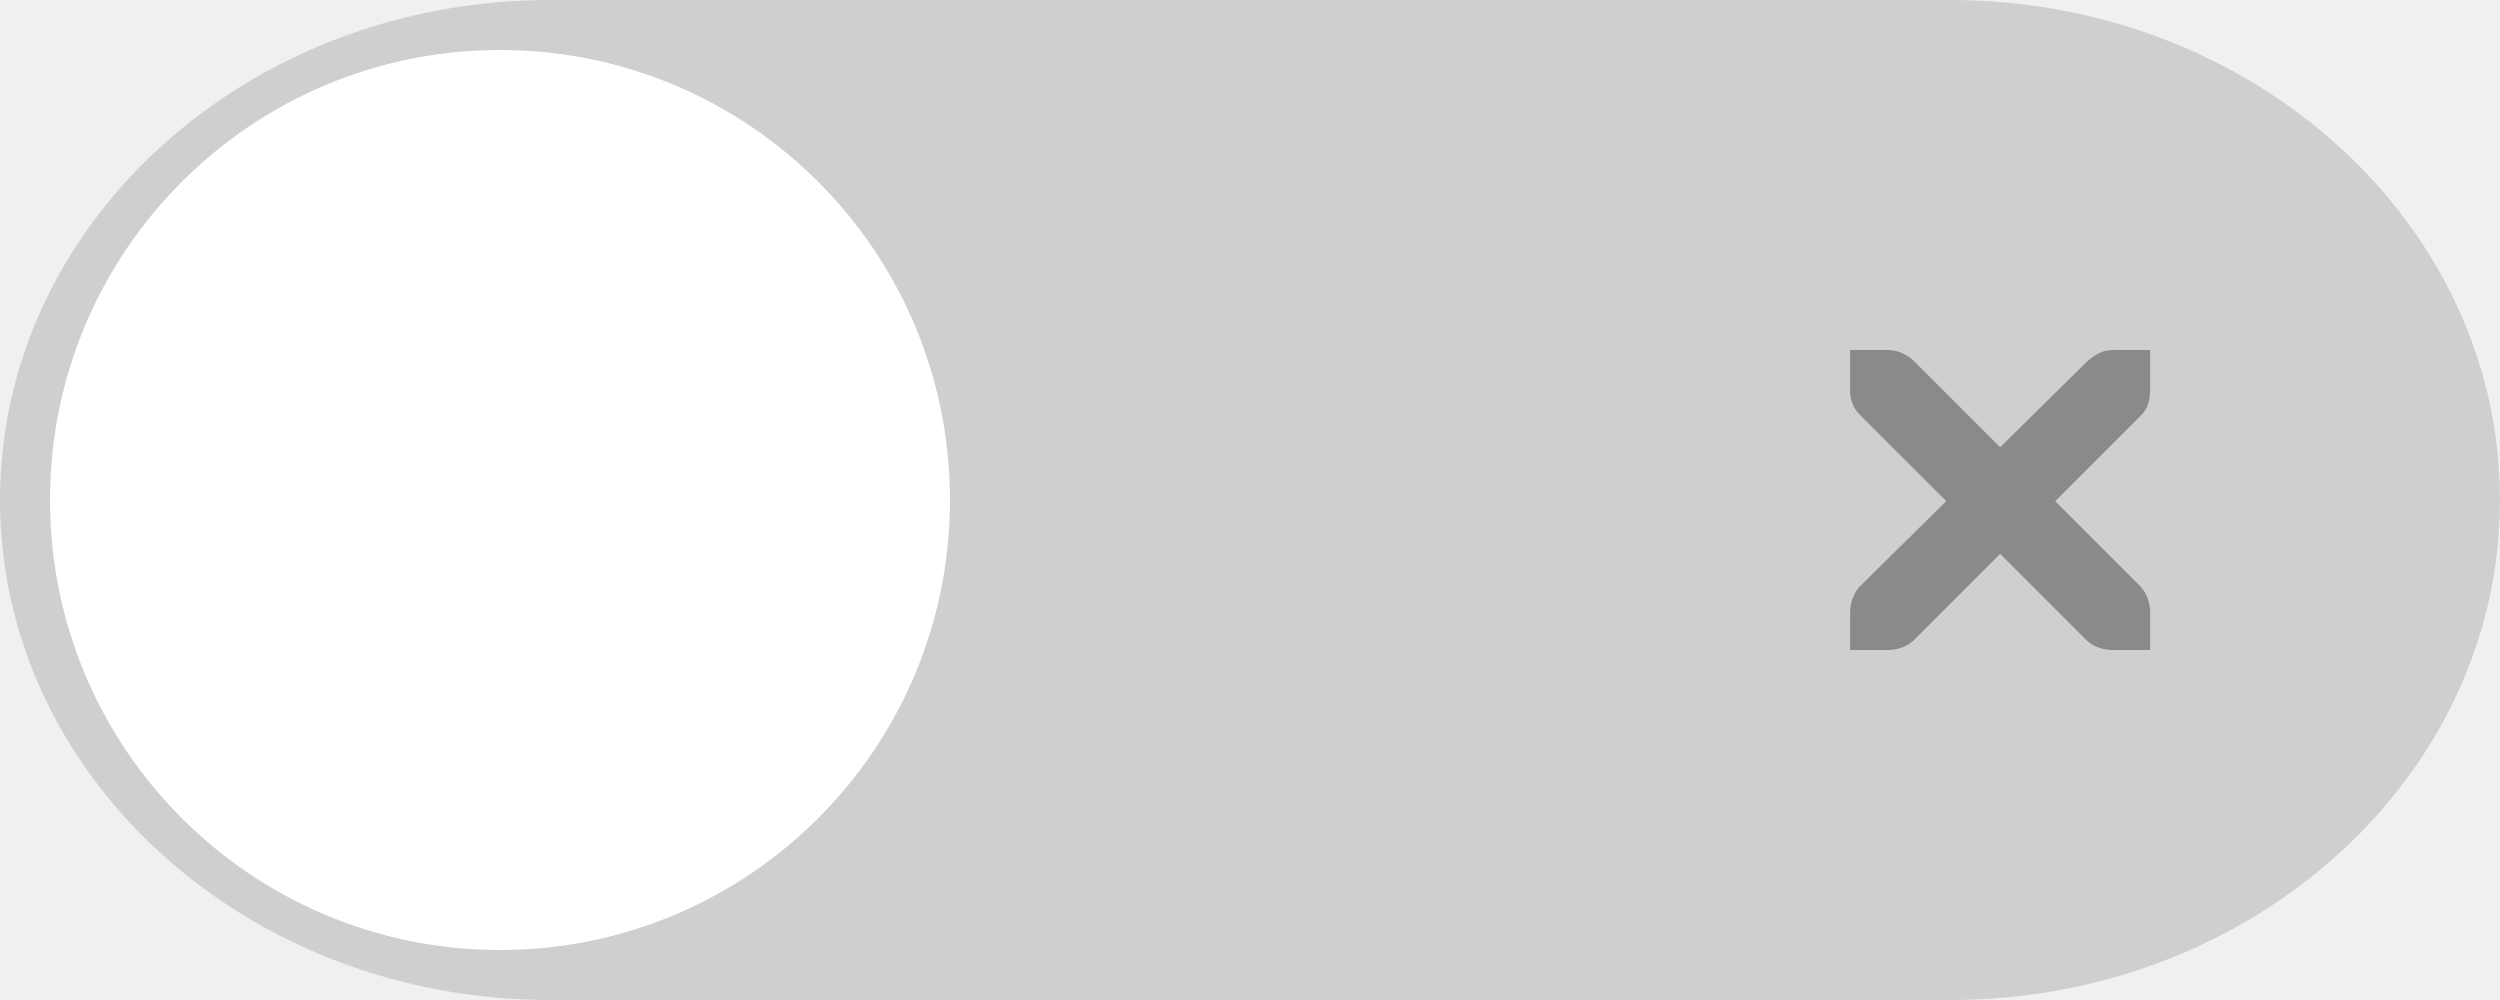
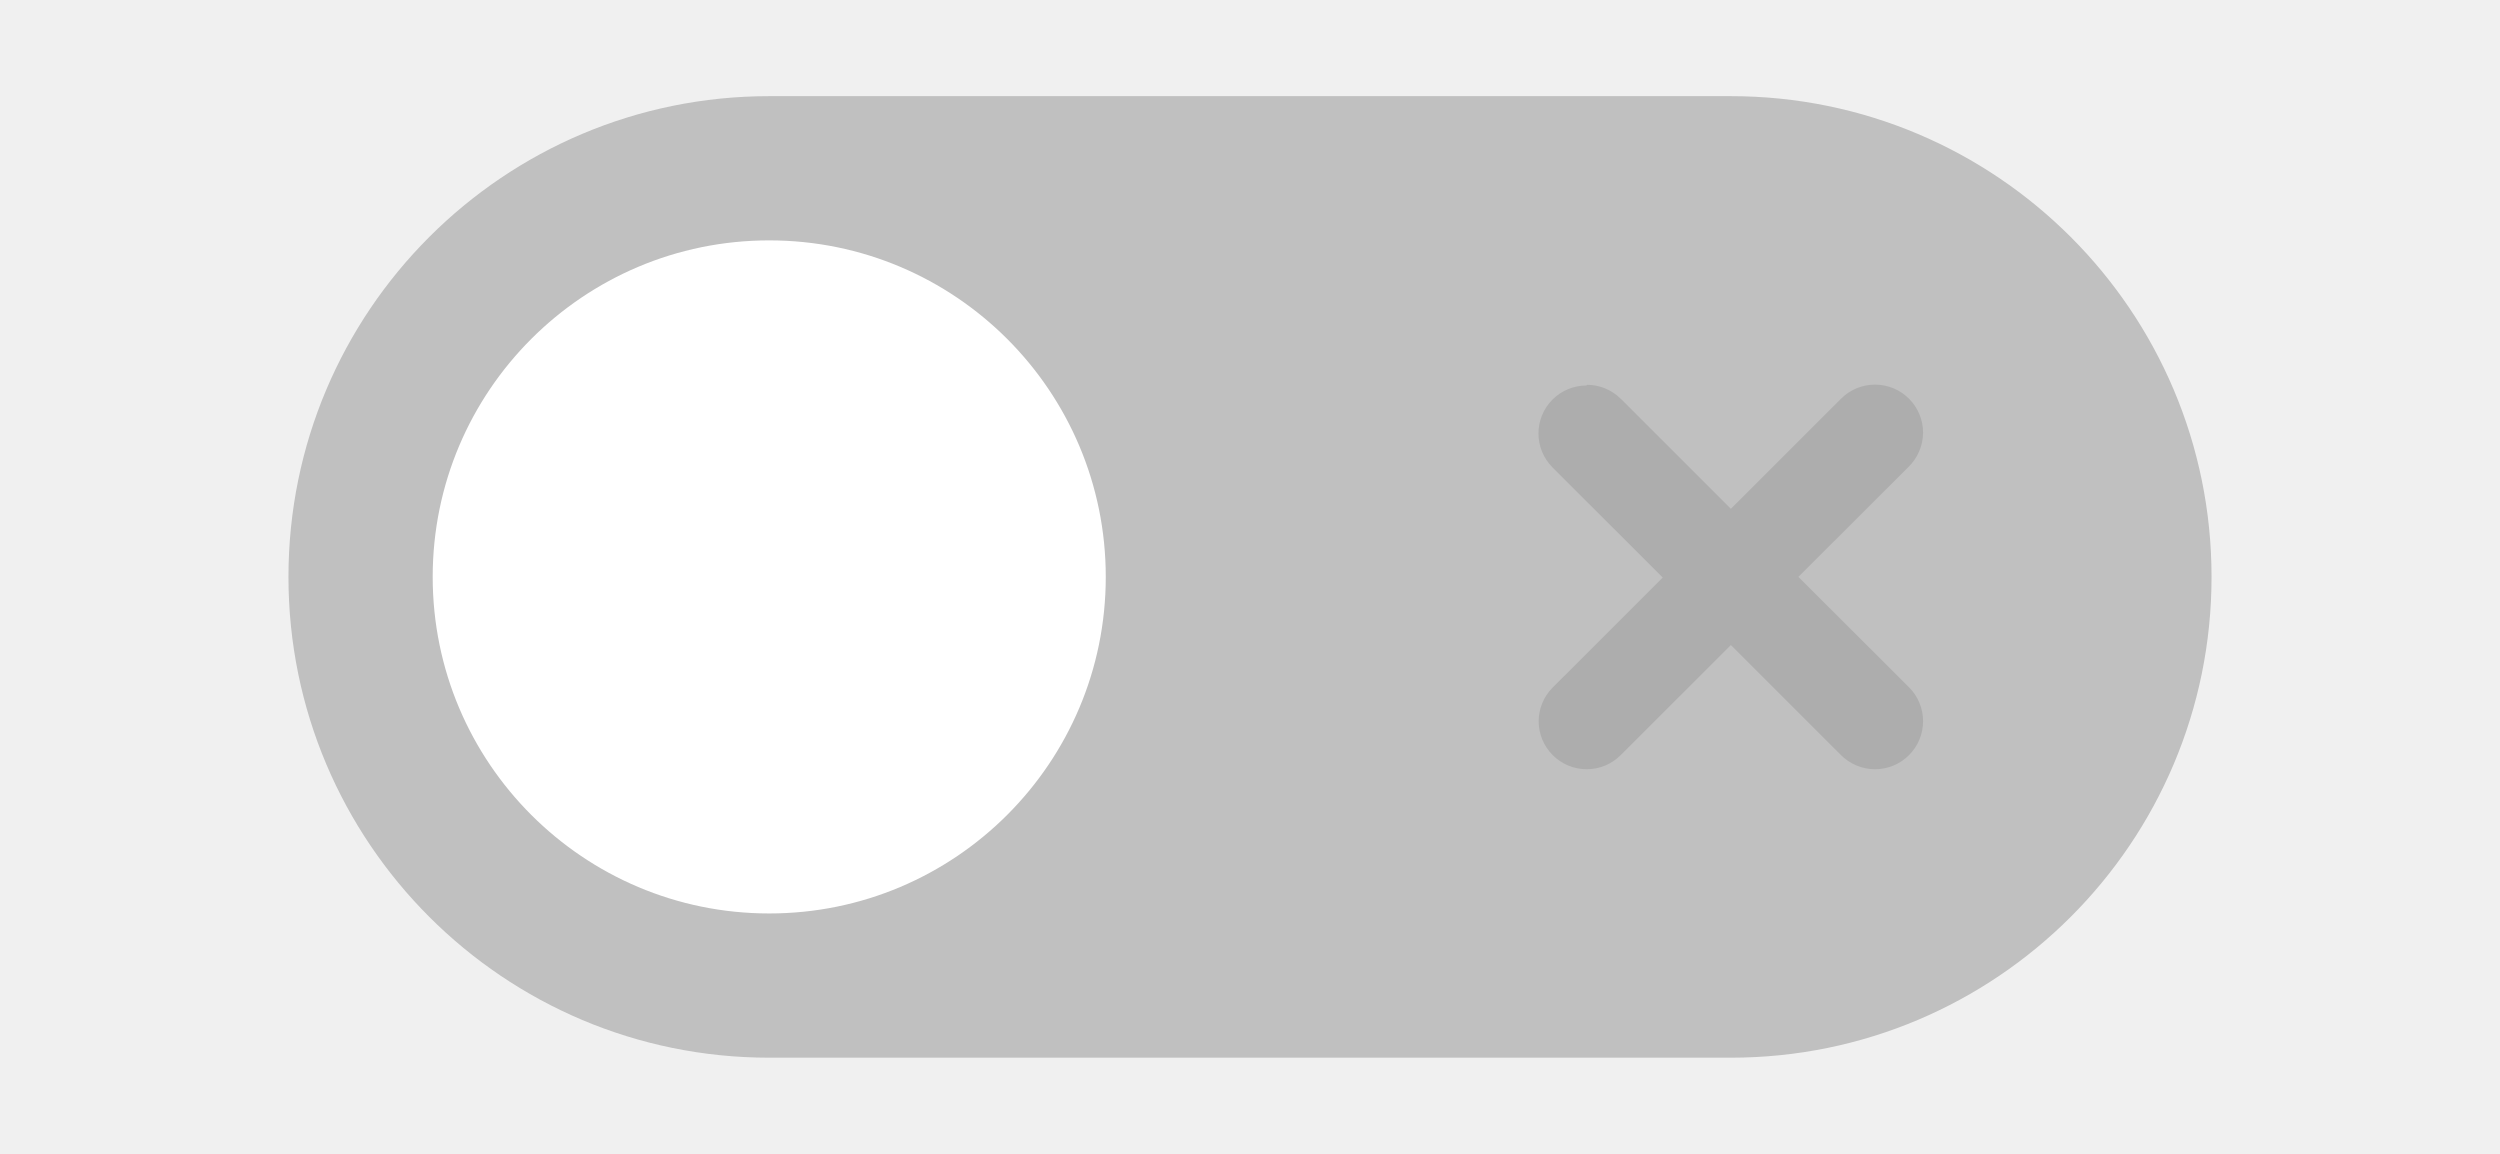
- <svg xmlns="http://www.w3.org/2000/svg" width="50" height="20" id="svg7539" version="1.1">
-   <defs id="defs7541">
-     <linearGradient id="linearGradient4695-1-4-3-5-0-6">
-       <stop id="stop4697-9-9-7-0-1-5" style="stop-color:#000000;stop-opacity:1;" offset="0" />
-       <stop id="stop4699-5-8-9-0-4-0" style="stop-color:#000000;stop-opacity:0" offset="1" />
-     </linearGradient>
-     <linearGradient id="linearGradient3768-6">
-       <stop style="stop-color:#0f0f0f;stop-opacity:1;" offset="0" id="stop3770-0" />
-       <stop id="stop3778-6" offset="0.078" style="stop-color:#171717;stop-opacity:1;" />
-       <stop style="stop-color:#171717;stop-opacity:1;" offset="0.974" id="stop3774-2" />
-       <stop style="stop-color:#1b1b1b;stop-opacity:1;" offset="1" id="stop3776-2" />
-     </linearGradient>
-     <linearGradient id="linearGradient3969-0-4">
-       <stop style="stop-color:#353537;stop-opacity:1;" offset="0" id="stop3971-2-6" />
-       <stop style="stop-color:#4d4f52;stop-opacity:1;" offset="1" id="stop3973-0-1" />
-     </linearGradient>
-     <linearGradient id="linearGradient3938">
-       <stop id="stop3940" offset="0" style="stop-color:#ffffff;stop-opacity:0;" />
-       <stop id="stop3942" offset="1" style="stop-color:#ffffff;stop-opacity:0.549;" />
-     </linearGradient>
-     <linearGradient id="linearGradient6523">
-       <stop id="stop6525" offset="0" style="stop-color:#1a1a1a;stop-opacity:1;" />
-       <stop id="stop6527" offset="1" style="stop-color:#1a1a1a;stop-opacity:0;" />
-     </linearGradient>
-     <linearGradient id="linearGradient3938-6">
-       <stop id="stop3940-4" offset="0" style="stop-color:#bebebe;stop-opacity:1;" />
-       <stop id="stop3942-8" offset="1" style="stop-color:#ffffff;stop-opacity:1;" />
-     </linearGradient>
-   </defs>
-   <g id="layer1" transform="translate(-120,88)">
-     <g transform="translate(-886,-418)" style="display:inline;opacity:1" id="switch">
-       <g id="layer1-9" transform="matrix(-1,0,0,1,1177,420)">
-         <g style="display:inline" transform="translate(120,-117)" id="switch-active-2">
-           <g id="g3900-12" transform="translate(0,-1004.362)">
-             <rect style="display:inline;opacity:0;fill:#434343;fill-opacity:1;stroke:none;stroke-width:1;stroke-linecap:butt;stroke-linejoin:miter;stroke-miterlimit:4;stroke-dasharray:none;stroke-dashoffset:0;stroke-opacity:1" id="rect5465-3-32" width="52" height="24" x="0" y="1029.362" />
-             <rect style="fill:#cfcfcf;fill-opacity:1;fill-rule:nonzero;stroke:none" id="rect2987-07" width="50" height="20" x="1" y="1031.362" ry="11" rx="11" />
-             <circle style="fill:#ffffff;fill-opacity:1;fill-rule:nonzero;stroke:none" id="path3759-7" cx="41" cy="1041.362" r="9" />
-           </g>
-         </g>
-       </g>
-       <path d="m 1043.003,337 0.75,0 c 0.01,-9e-5 0.016,-3.5e-4 0.023,0 0.191,0.008 0.382,0.096 0.516,0.234 l 1.711,1.711 1.734,-1.711 c 0.199,-0.173 0.335,-0.229 0.516,-0.234 l 0.75,0 0,0.75 c 0,0.215 -0.026,0.413 -0.188,0.562 l -1.711,1.711 1.688,1.688 c 0.141,0.141 0.211,0.34 0.211,0.539 l 0,0.75 -0.75,0 c -0.199,-10e-6 -0.398,-0.07 -0.539,-0.211 l -1.711,-1.711 -1.711,1.711 c -0.141,0.141 -0.34,0.211 -0.539,0.211 l -0.75,0 0,-0.75 c 0,-0.199 0.07,-0.398 0.211,-0.539 l 1.711,-1.688 -1.711,-1.711 c -0.158,-0.146 -0.227,-0.352 -0.211,-0.562 l 0,-0.75 z" id="path10839-9-8-2-2-5" style="color:#bebebe;font-style:normal;font-variant:normal;font-weight:normal;font-stretch:normal;font-size:medium;line-height:normal;font-family:'Andale Mono';-inkscape-font-specification:'Andale Mono';text-indent:0;text-align:start;text-decoration:none;text-decoration-line:none;letter-spacing:normal;word-spacing:normal;text-transform:none;direction:ltr;block-progression:tb;writing-mode:lr-tb;text-anchor:start;display:inline;overflow:visible;visibility:visible;opacity:0.6;fill:#5c5c5c;fill-opacity:1;fill-rule:nonzero;stroke:none;stroke-width:1.781;marker:none;enable-background:new" />
-     </g>
-   </g>
+ <svg xmlns="http://www.w3.org/2000/svg" width="52" height="24" viewBox="0 0 52 24" fill="none">
+   <rect x="6" y="2" width="40" height="20" rx="10" fill="#C0C0C0" />
+   <circle cx="16" cy="12" r="7" fill="white" />
+   <path opacity="0.1" d="M39.001 8C38.735 8 38.481 8.105 38.294 8.293L36.002 10.583L33.72 8.302C33.717 8.299 33.713 8.296 33.71 8.293C33.523 8.108 33.272 8.004 33.009 8.004L32.999 8.018C32.734 8.018 32.48 8.123 32.293 8.31C32.105 8.497 32 8.751 32 9.016C32 9.281 32.105 9.535 32.293 9.723L34.585 12.013L32.293 14.303C32.109 14.489 32.005 14.74 32.004 15.001C32.004 15.266 32.109 15.52 32.297 15.707C32.484 15.895 32.738 16 33.003 16C33.269 16 33.523 15.895 33.71 15.707L36.002 13.417L38.284 15.698C38.377 15.793 38.489 15.869 38.612 15.921C38.735 15.973 38.867 16 39.001 16C39.266 16 39.52 15.895 39.707 15.707C39.895 15.52 40 15.266 40 15.001C40 14.736 39.895 14.482 39.707 14.295L37.407 11.999L39.69 9.719C39.787 9.626 39.865 9.514 39.918 9.39C39.972 9.267 39.999 9.133 40 8.999C40 8.734 39.895 8.48 39.707 8.293C39.52 8.105 39.266 8 39.001 8Z" fill="black" />
</svg>
